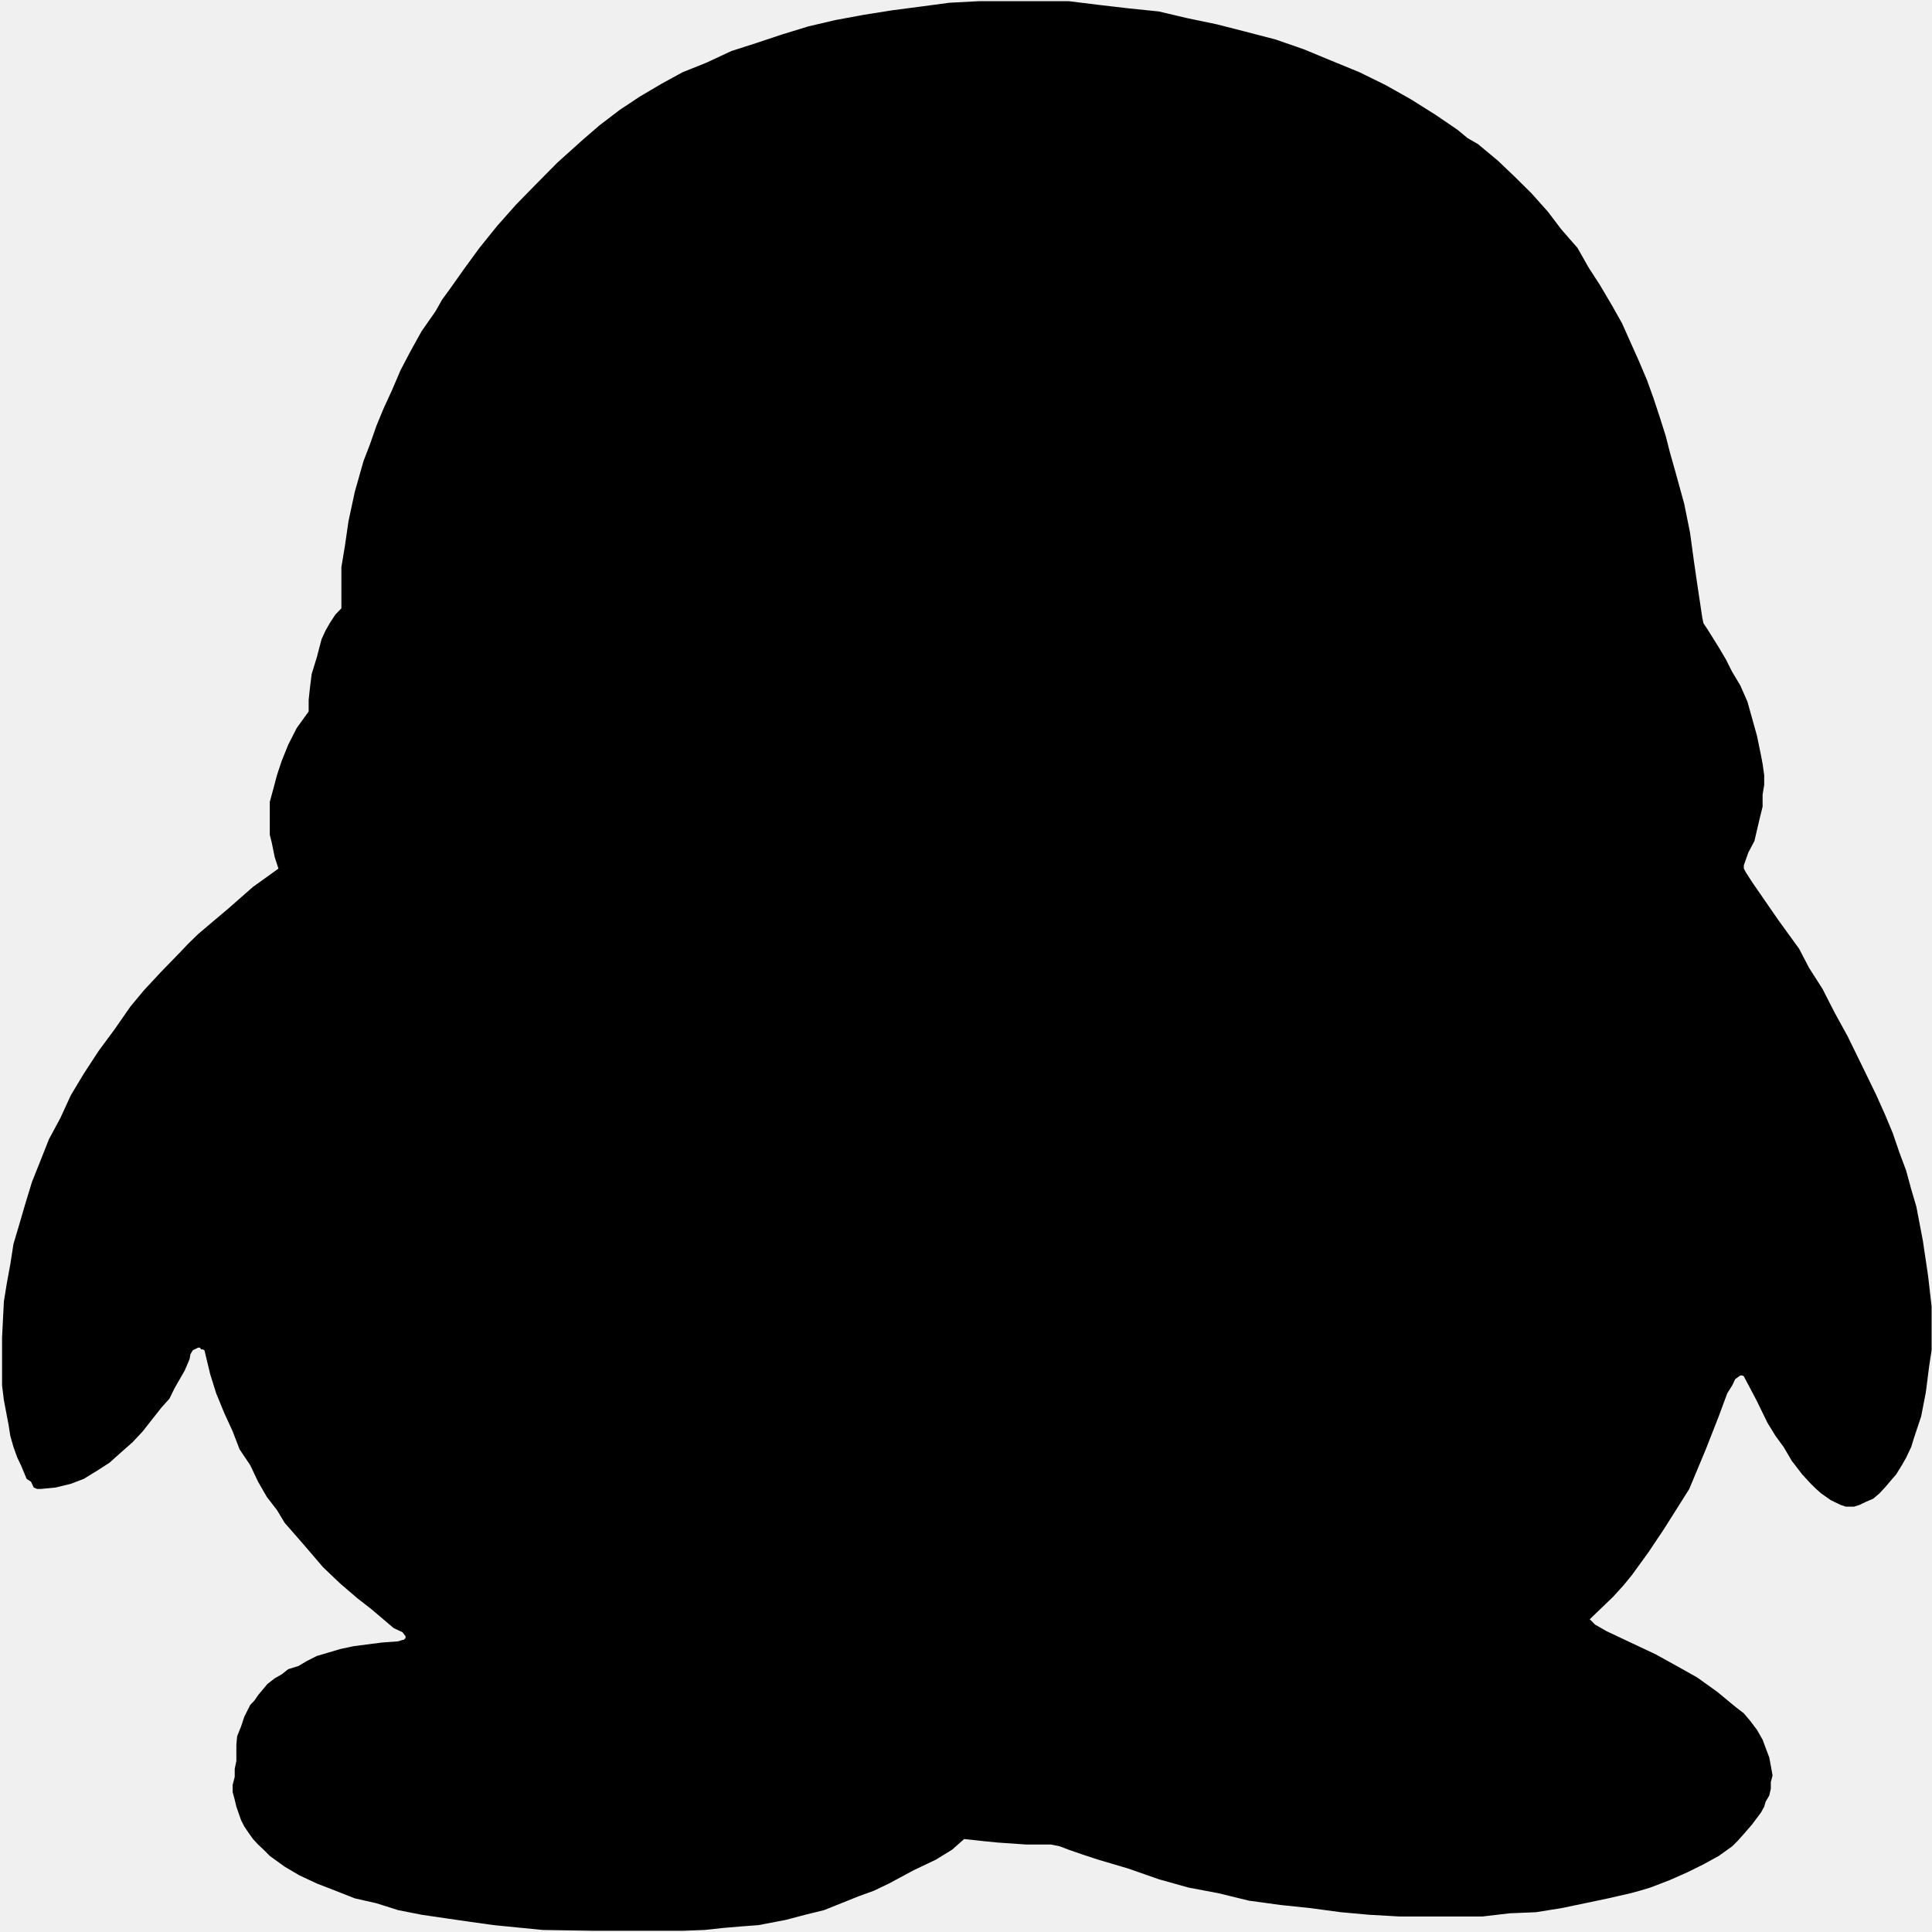
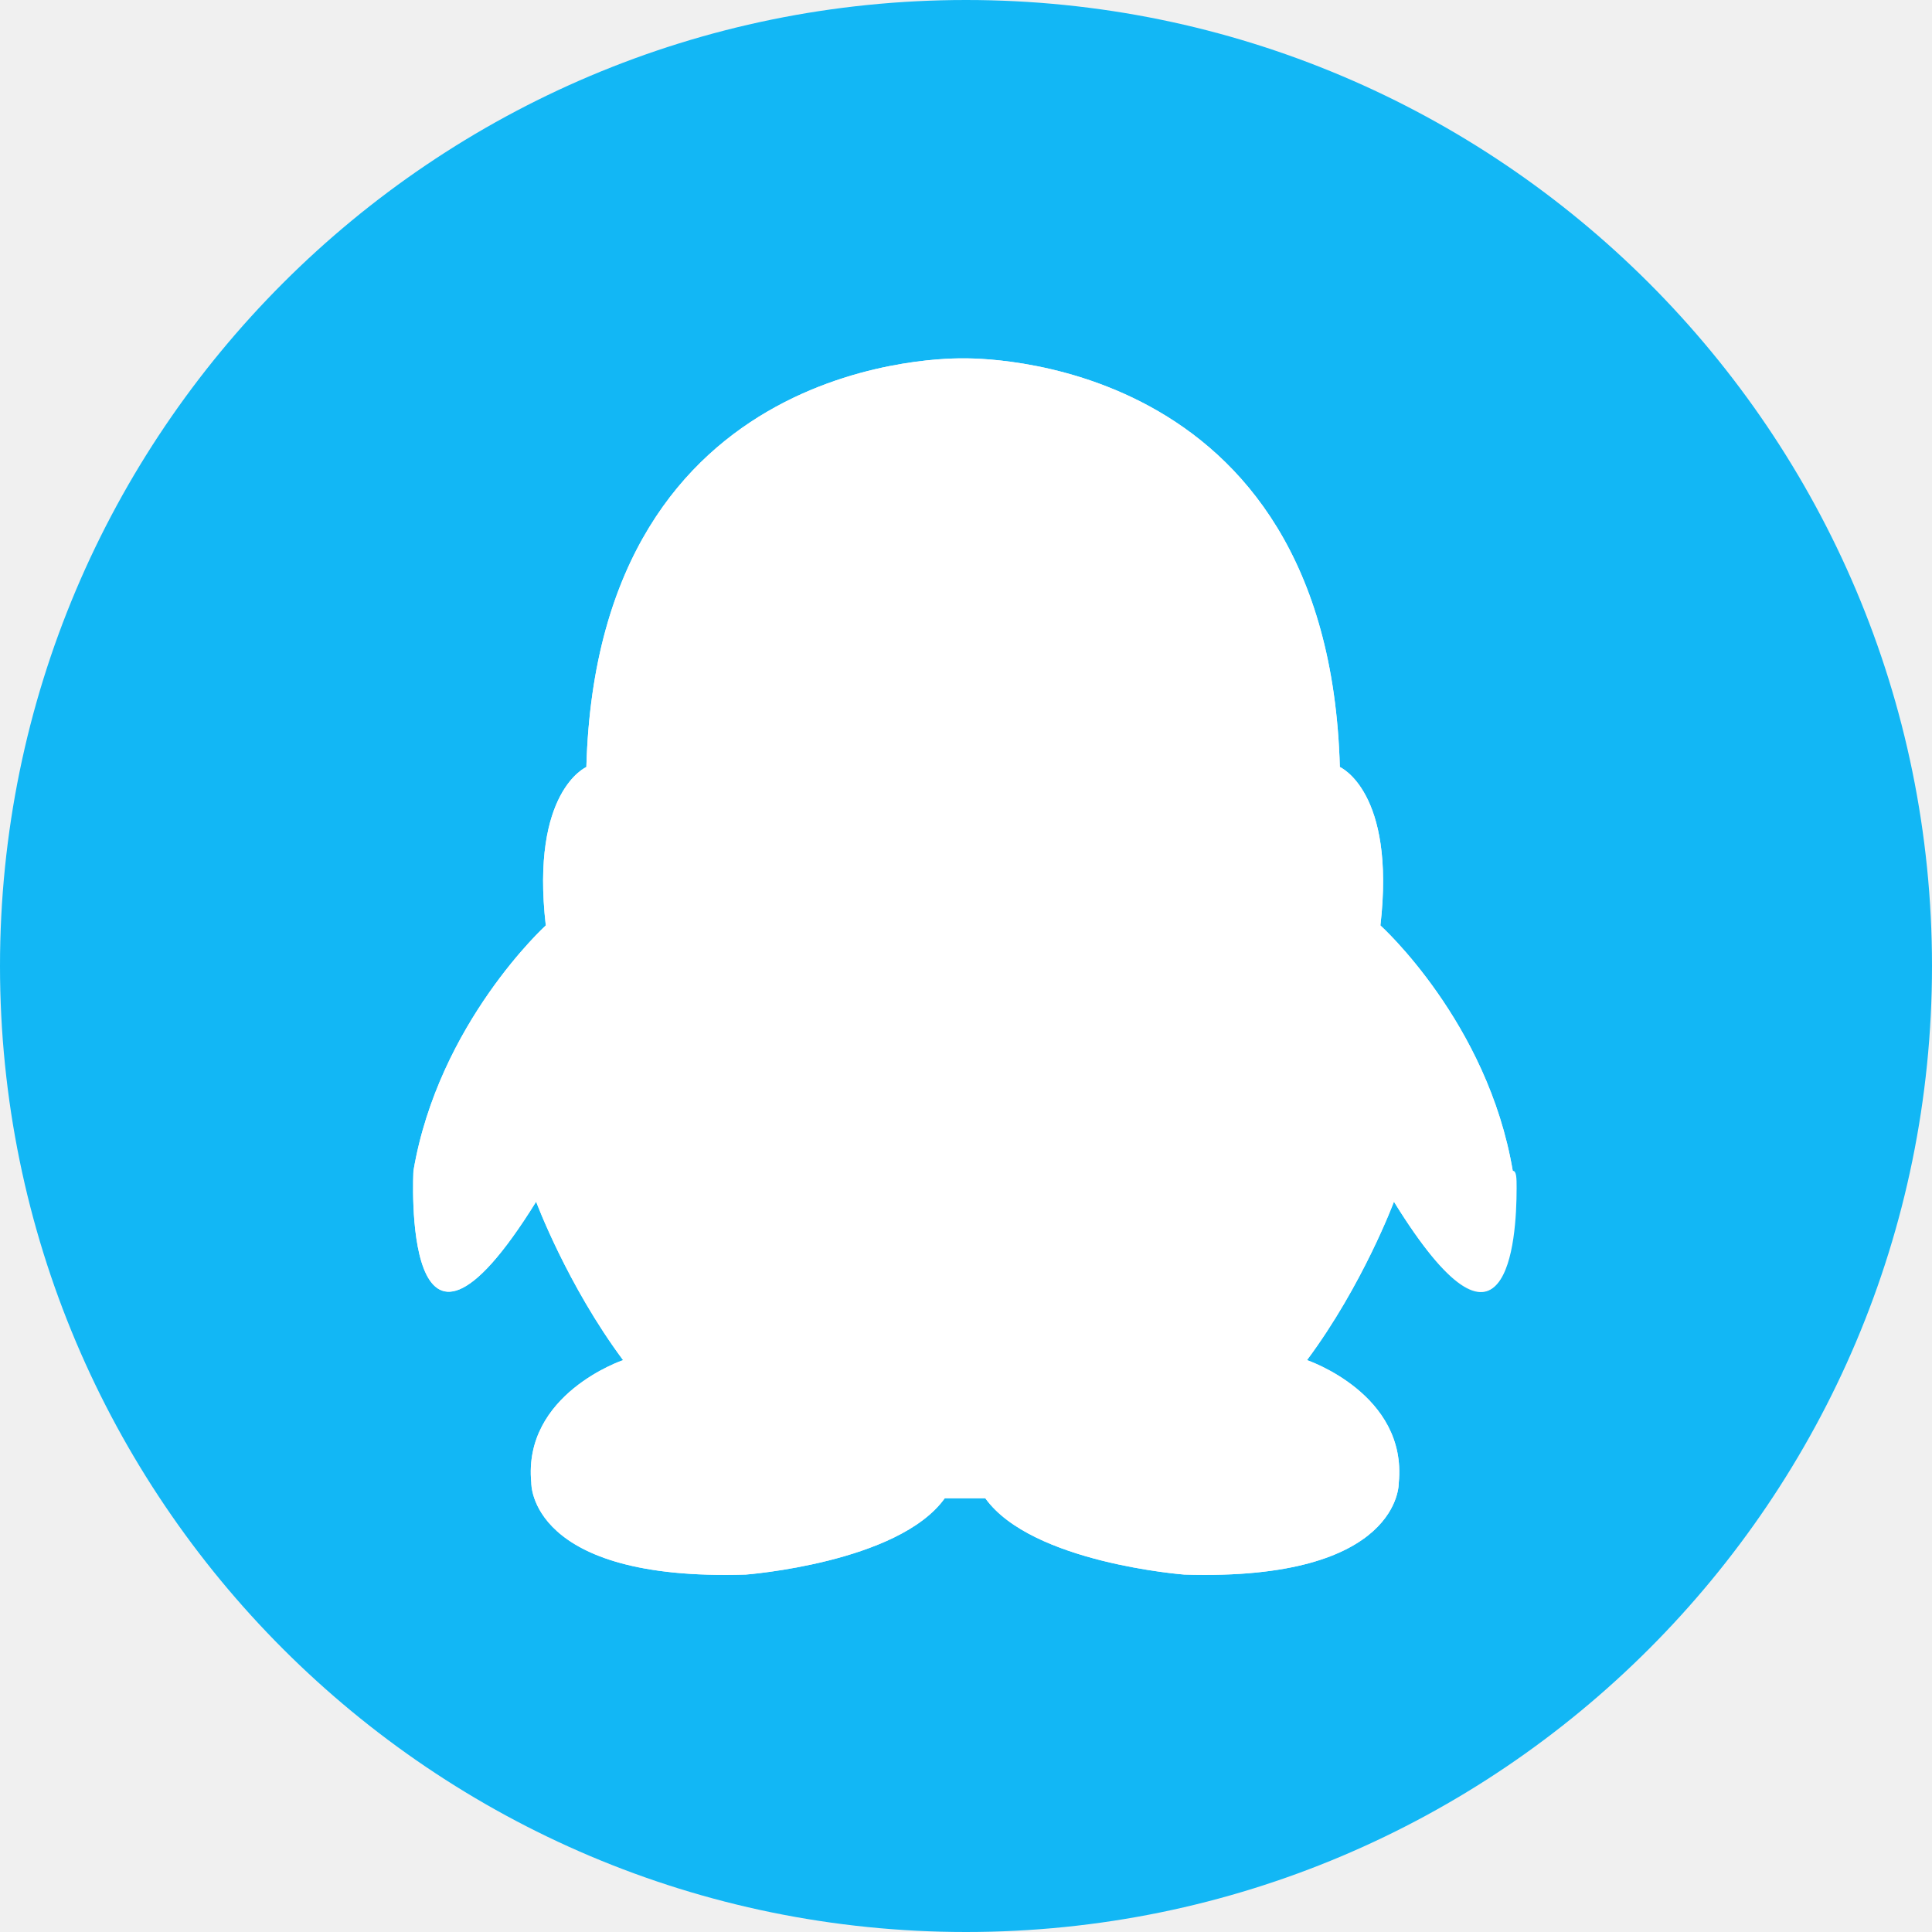
- <svg xmlns="http://www.w3.org/2000/svg" width="128" height="128">
-   <path d="M18.448 57.545l-.244-.744-.198-.968-.132-.53v-2.181l.236-.859.24-.908.317-.953.428-1.06.561-1.103.794-1.104v-.773l.077-.724.123-.984.34-1.106.313-1.194.25-.548.289-.511.371-.569.405-.423v-2.73l.234-1.407.236-1.633.42-1.955.577-2.035.43-1.118.426-1.217.468-1.135.559-1.216.57-1.332.655-1.247.737-1.331.929-1.33.43-.762.457-.624.995-1.406 1.025-1.403 1.163-1.444 1.246-1.405 1.352-1.384 1.41-1.423 1.708-1.536 1.083-.934 1.322-1.008 1.34-.89 1.448-.855 1.392-.76 1.57-.63 1.667-.775 1.657-.532 1.653-.552 1.787-.548 1.785-.417 1.876-.347L59.128.68l1.879-.245 1.876-.252 2.002-.106h5.912l1.97.243 1.981.231 2.019.207 1.874.441 1.979.413 1.857.475 2.035.53 1.862.646 1.782.738 1.904.78 1.736.853 1.689.95 1.655 1.044 1.425.971.662.548.693.401 1.323 1.1 1.115 1.064 1.112 1.1 1.083 1.214.894 1.178 1.064 1.217.74 1.306.752 1.162.798 1.352.661 1.175 1.113 2.489.546 1.286.428 1.192.428 1.294.384 1.217.267 1.047.347 1.231.607 2.198.388 1.924.253 1.861.217 1.497.342 2.28.077.362.274.41.737 1.18.473.8.42.832.534.892.472 1.07.307 1.093.334 1.2.252 1.232.115.605.106.746v.648l-.106.643v.8l-.192.774-.35 1.5-.403.76-.299.852v.213l.142.264.4.623 1.746 2.53 1.377 1.9.66 1.267.889 1.389.774 1.52.893 1.627.894 1.828 1.006 2.069.567 1.268.518 1.239.447 1.307.44 1.175.336 1.235.342 1.16.432 2.261.343 2.31.235 2.05v2.891l-.158 1.025-.226 1.768-.308 1.59-.48 1.44-.18.588-.336.707-.28.493-.375.607-.33.383-.42.494-.375.4-.401.34-.48.207-.432.207-.355.114h-.543l-.346-.114-.66-.32-.302-.212-.317-.223-.347-.304-.35-.342-.579-.63-.684-.89-.539-.917-.538-.734-.526-.855-.741-1.517-.833-1.579-.098-.055h-.138l-.338.247-.196.415-.326.516-.567 1.533-.856 2.182-1.096 2.626-.824 1.308-.864 1.366-1.027 1.536-1.09 1.503-.557.68-.676.743-1.555 1.497.136.135.21.214.777.446 3.235 1.524 1.41.779 1.347.756 1.332.953 1.187.982.574.443.432.511.445.593.367.643.198.533.242.64.105.554.115.647-.115.433v.44l-.105.454-.242.415-.092.325-.22.394-.587.784-.543.627-.42.47-.35.348-.893.638-1.01.556-1.077.532-1.155.511-1.287.495-.693.207-.608.167-1.496.342-1.545.325-1.552.323-1.689.27-1.74.072-1.785.21h-5.539l-1.998-.114-1.86-.168-2.005-.27-1.99-.209-2.095-.286-2.03-.495-1.981-.374-1.968-.552-2.019-.707-1.98-.585-1.044-.342-.927-.323-.586-.223-.582-.12h-1.647l-1.904-.131-.962-.096-1.24-.135-.795.705-1.085.665-1.471.701-1.628.875-.99.475-1.033.376-2.281.914-1.24.305-1.3.343-1.803.344-1.13.086-1.193.1-1.246.135-1.45.053h-5.926l-3.346-.053-3.25-.321-1.644-.23-1.589-.23-1.546-.227-1.547-.305-1.442-.456-1.434-.325-1.294-.51-1.223-.474-1.142-.533-.99-.583-.984-.71-.336-.343-.44-.415-.334-.362-.3-.417-.278-.415-.215-.42-.311-.89-.109-.46-.138-.51v-.473l.138-.533v-.53l.109-.53v-1.069l.052-.564.259-.647.215-.646.39-.779.286-.3.236-.348.615-.738.49-.38.464-.266.428-.338.676-.21.543-.324.676-.341.77-.227.775-.231.897-.192.85-.11 1.008-.13 1.093-.081.284-.092h.063l.137-.115v-.13l-.2-.266-.58-.27-1.45-1.231-.975-.761-1.127-.967-1.136-1.082-1.181-1.382-1.36-1.558-.508-.843-.672-.87-.58-1.007-.522-1.1-.704-1.047-.459-1.194-.547-1.192-.546-1.33-.397-1.273-.378-1.575-.112-.057h-.115l-.059-.113h-.14l-.23.113-.114.057-.158.264-.057.321-.119.286-.206.477-.664 1.157-.345.701-.546.612-.58.736-.641.816-.677.724-.795.701-.734.658-.814.524-.89.546-.855.325-1.008.247-.99.095h-.233l-.228-.095-.18-.384-.29-.188-.38-.912-.237-.493-.255-.707-.21-.734-.113-.724-.313-1.648-.12-.972v-3.185l.12-2.379.196-1.214.23-1.252.21-1.347.374-1.254.42-1.443.431-1.407.578-1.448.545-1.38.754-1.4.699-1.52.855-1.425 1.006-1.538 1.023-1.382 1.069-1.538.891-1.071 1.142-1.227 1.202-1.237.56-.59.678-.662.985-.836 1.012-.853 1.647-1.446 1.242-.889z" />
+ <svg xmlns="http://www.w3.org/2000/svg" t="1560333532558" class="icon" style="" viewBox="0 0 1024 1024" version="1.1" p-id="3915" width="128" height="128">
+   <defs>
+     <style type="text/css" />
+   </defs>
+   <path d="M512 0C229.376 0 0 229.376 0 512s229.376 512 512 512S1024 794.624 1024 512 794.624 0 512 0z m226.816 636.928s-16.384 44.032-46.08 83.968c0 0 53.248 17.92 48.64 65.024 0 0 1.536 52.224-113.664 48.64 0 0-80.896-6.144-105.472-40.448h-21.504c-24.576 34.304-105.472 40.448-105.472 40.448-115.2 3.584-113.664-48.64-113.664-48.64-4.608-47.104 48.64-65.024 48.64-65.024-29.696-39.936-46.08-83.968-46.08-83.968-72.192 116.224-65.024-16.384-65.024-16.384 13.312-78.336 70.144-130.048 70.144-130.048-8.192-71.168 21.504-83.968 21.504-83.968 6.144-220.672 195.584-216.576 199.68-216.576 4.096 0 193.536-4.096 199.68 216.576 0 0 29.696 12.8 21.504 83.968 0 0 56.832 51.2 70.144 130.048V629.76c2.048 28.16-3.072 104.448-62.976 7.168z" fill="#12b7f5" p-id="3916" />
+   <path d="M803.84 629.76c0 28.16-5.12 103.936-65.024 7.168 0 0-16.384 44.032-46.08 83.968 0 0 53.248 17.92 48.64 65.024 0 0 1.536 52.224-113.664 48.64 0 0-80.896-6.144-105.472-40.448h-21.504c-24.576 34.304-105.472 40.448-105.472 40.448-115.2 3.584-113.664-48.64-113.664-48.64-4.608-47.104 48.64-65.024 48.64-65.024-29.696-39.936-46.08-83.968-46.08-83.968-72.192 116.224-65.024-16.384-65.024-16.384 13.312-78.336 70.144-130.048 70.144-130.048-8.192-71.168 21.504-83.968 21.504-83.968 6.144-220.672 195.584-216.576 199.68-216.576 4.096 0 193.536-4.096 199.68 216.576 0 0 29.696 12.8 21.504 83.968 0 0 56.832 51.2 70.144 130.048 2.048 0 2.048 4.096 2.048 9.216z" fill="#ffffff" p-id="3917" />
</svg>
